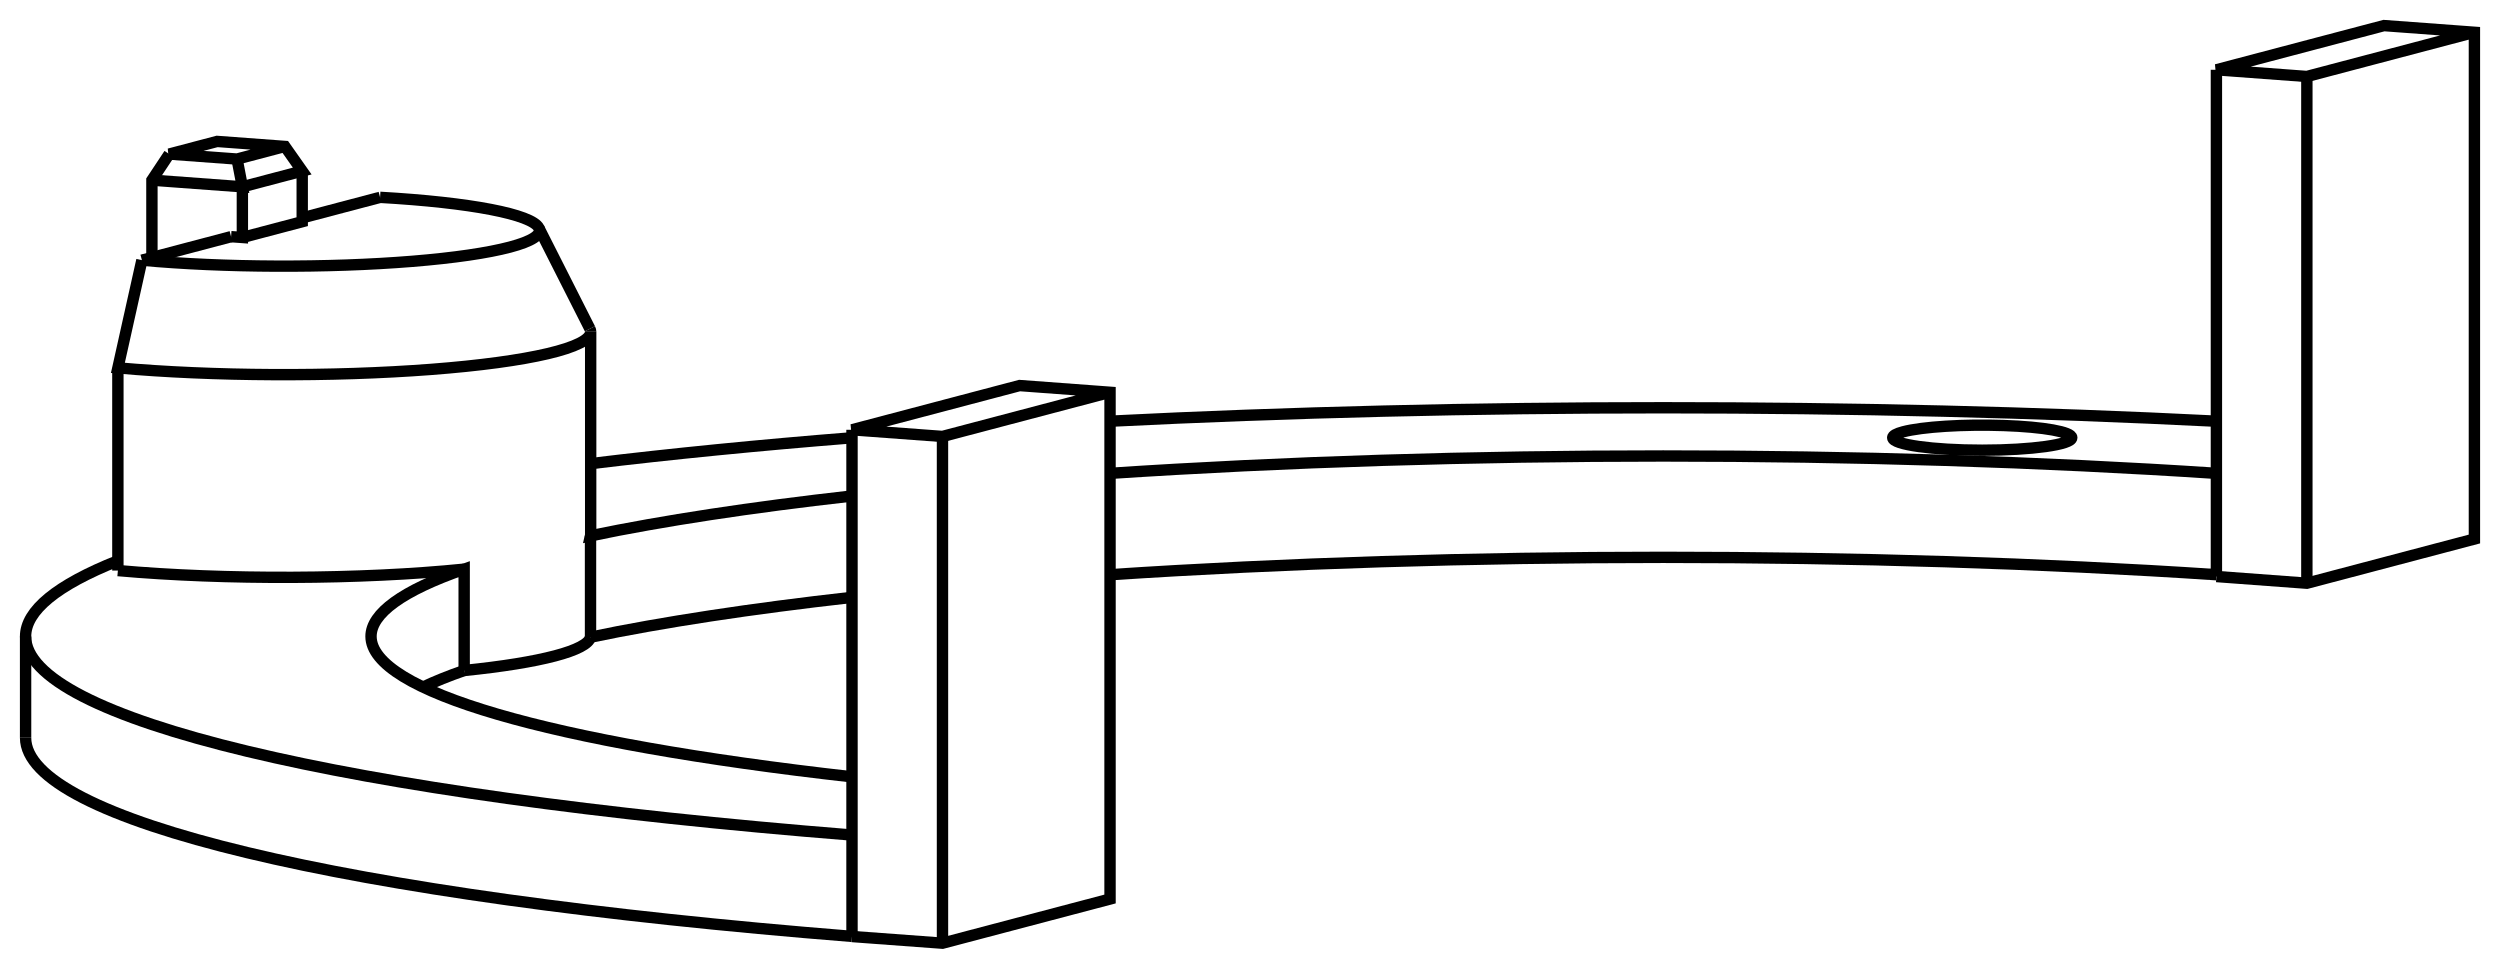
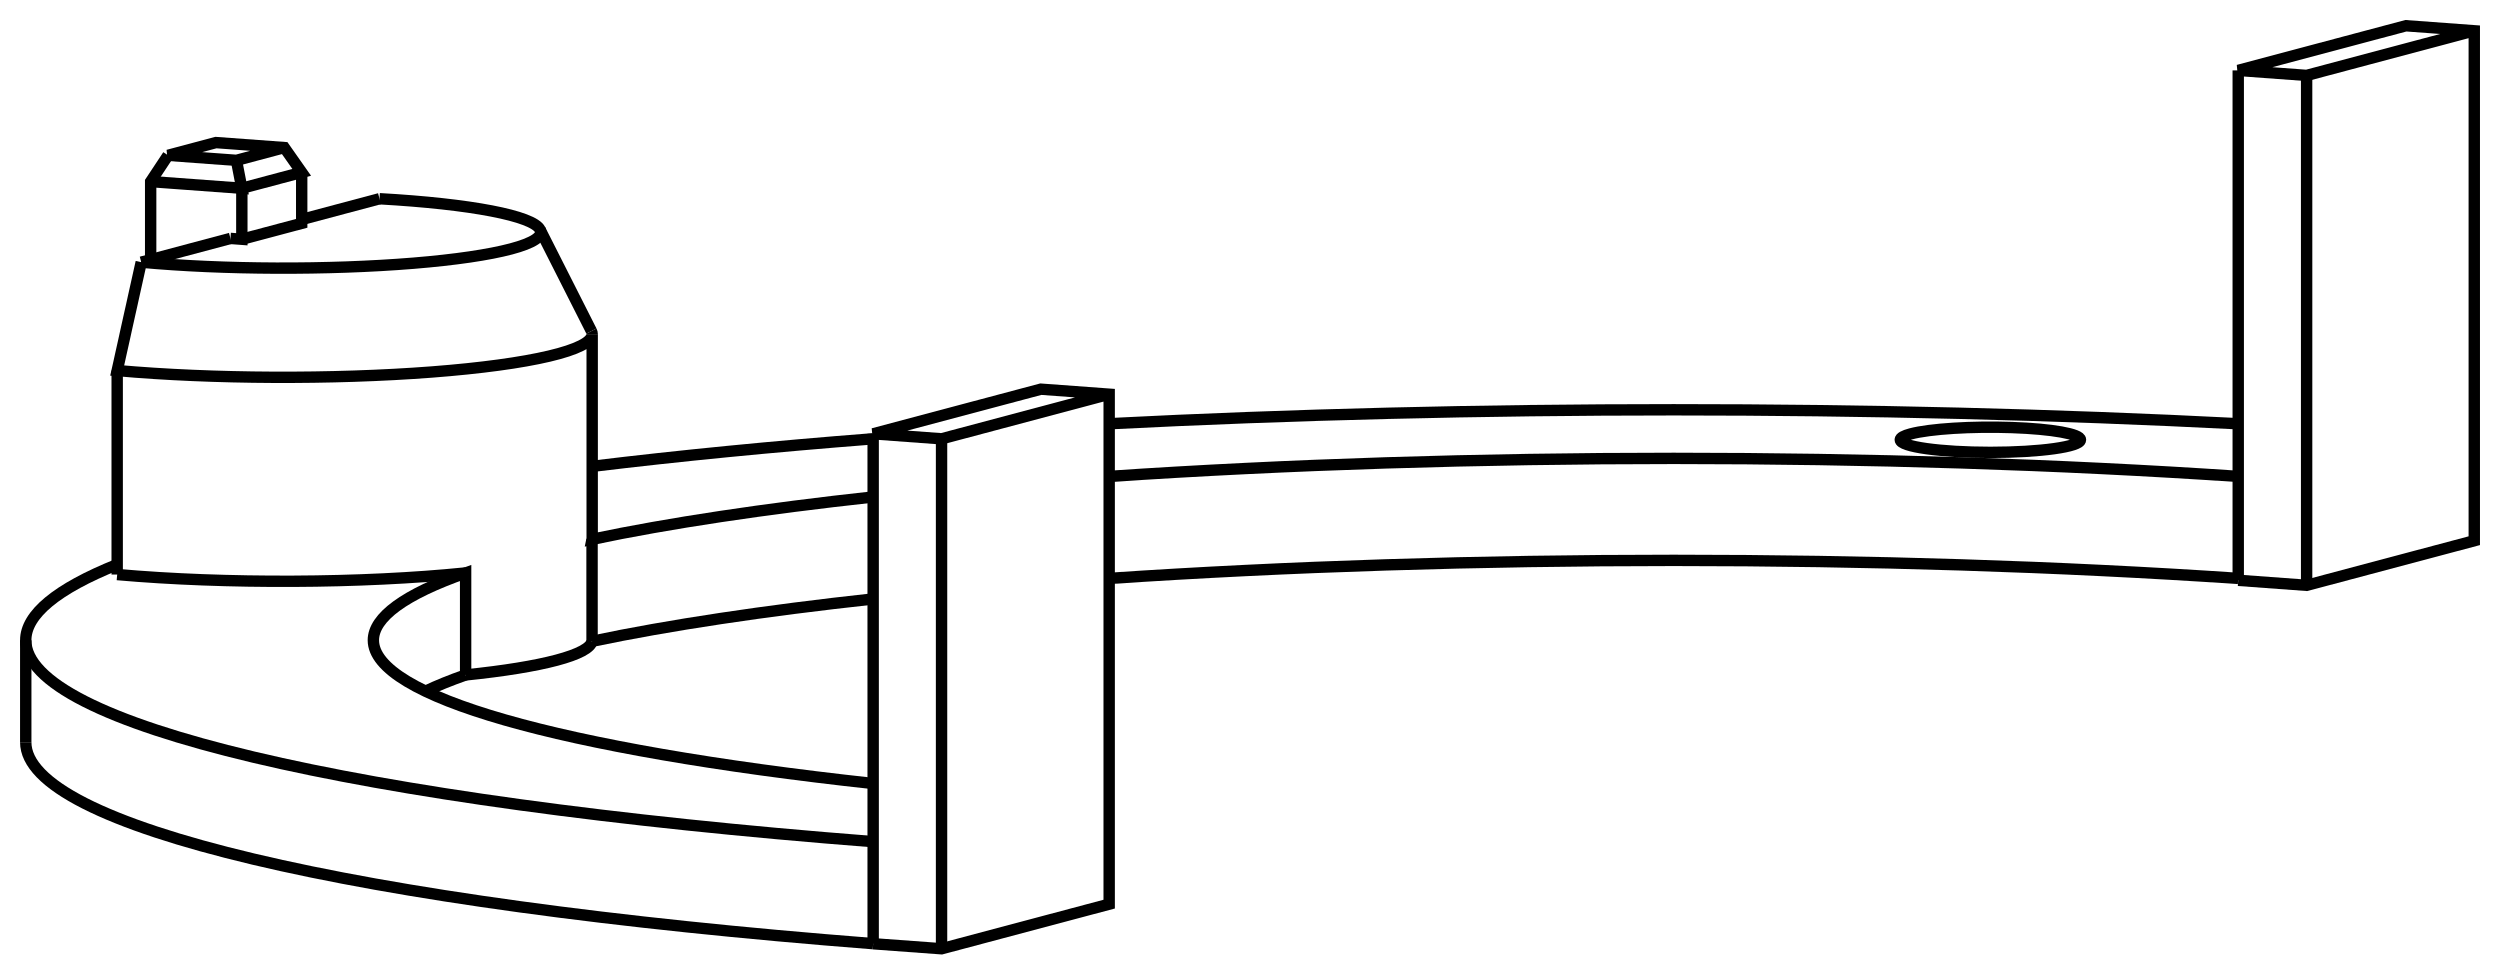
- <svg xmlns="http://www.w3.org/2000/svg" version="1.1" viewBox="-36.937 -16.857 97.702 37.862" fill="none" stroke="black" stroke-width="0.6%" vector-effect="non-scaling-stroke">
-   <path d="M -27.906 -7.608 L -27.465 -7.576 L -27.465 -9.556 L -25.126 -10.173 L -25.802 -11.134 L -28.453 -11.33 L -30.324 -10.836 L -27.673 -10.641 L -25.802 -11.134" />
-   <path d="M -31 -9.817 L -27.465 -9.556 L -27.673 -10.641" />
-   <path d="M -31 -6.792 L -31 -9.817 L -30.324 -10.836" />
-   <path d="M -35.937 11.976 A 64 8.936 180 0 0 -3.64 19.738" />
-   <path d="M -3.64 19.743 L -0.104 20.004 L 6.444 18.277 L 6.444 -1.527 L 2.909 -1.789 L -3.64 -0.061 L -0.104 0.2 L 6.444 -1.527" />
-   <path d="M -18.797 9.347 A 50.5 7.051 180 0 0 -20.404 9.995" />
-   <path d="M -18.797 9.347 A 12 1.676 180 0 0 -13.859 8.044" />
-   <path d="M 49.682 5.603 A 50.5 7.051 180 0 0 6.444 5.603" />
-   <path d="M -3.64 6.487 A 50.5 7.051 180 0 0 -13.859 8.044" />
-   <path d="M 49.682 5.674 L 53.217 5.936 L 59.765 4.208 L 59.765 -15.596 L 56.23 -15.857 L 49.682 -14.13 L 53.217 -13.868 L 59.765 -15.596" />
-   <path d="M -3.64 15.777 A 64 8.936 0 0 1 -35.937 8.015 A 64 8.936 0 0 1 -32.33 5.057" />
-   <path d="M -3.64 13.503 A 50.5 7.051 360 0 1 -22.437 8.015 A 50.5 7.051 360 0 1 -18.797 5.386 L -18.797 9.347" />
-   <path d="M -18.797 5.386 A 12 1.676 0 0 1 -32.33 5.441" />
-   <path d="M -31.391 -6.689 L -31.453 -6.413 L -31.515 -6.134 L -31.578 -5.851 L -31.642 -5.564 L -31.707 -5.274 L -31.773 -4.979 L -31.839 -4.681 L -31.907 -4.379 L -31.975 -4.073 L -32.044 -3.763 L -32.114 -3.448 L -32.185 -3.13 L -32.257 -2.807 L -32.33 -2.48 A 12 1.676 180 0 0 -13.853 -3.891 L -13.853 4.031 A 12 1.676 0 0 1 -13.859 4.083 A 50.5 7.051 360 0 1 -3.64 2.526" />
-   <path d="M -32.33 -2.48 L -32.33 5.441" />
-   <path d="M -31.391 -6.689 L -27.906 -7.608" />
-   <path d="M -22.083 -9.145 A 10 1.396 0 0 1 -15.878 -7.95 A 10 1.396 0 0 1 -31.391 -6.689" />
-   <path d="M -25.126 -8.342 L -22.083 -9.145" />
-   <path d="M -27.465 -7.576 L -25.126 -8.193 L -25.126 -10.173" />
-   <path d="M -3.64 19.743 L -3.64 -0.061" />
-   <path d="M -13.853 -3.891 A 12 1.676 180 0 0 -13.883 -4.009" />
-   <path d="M -13.859 4.083 L -13.859 8.044" />
-   <path d="M 6.444 1.642 A 50.5 7.051 360 0 1 49.682 1.642" />
-   <path d="M -13.853 1.262 A 64 8.936 0 0 1 -3.64 0.252" />
-   <path d="M 6.444 -0.396 A 64 8.936 0 0 1 49.682 -0.396" />
-   <path d="M 37.436 0.019 A 3.5 0.489 0 0 1 44.03 0.248 A 3.5 0.489 0 0 1 37.03 0.248 A 3.5 0.489 0 0 1 37.436 0.019 Z" />
-   <path d="M -0.104 20.004 L -0.104 0.2" />
-   <path d="M 49.682 5.674 L 49.682 -14.13" />
-   <path d="M 53.217 5.936 L 53.217 -13.868" />
-   <path d="M -35.937 8.015 L -35.937 11.976" />
-   <path d="M -15.878 -7.95 L -13.883 -4.009" />
+ <svg xmlns="http://www.w3.org/2000/svg" version="1.1" viewBox="-36.671 -16.842 97.09 37.845" fill="none" stroke="black" stroke-width="0.6%" vector-effect="non-scaling-stroke">
+   <path d="M -27.721 -7.583 L -27.279 -7.55 L -27.279 -9.53 L -24.954 -10.149 L -25.629 -11.11 L -28.285 -11.305 L -30.145 -10.81 L -27.489 -10.615 L -25.629 -11.11" />
+   <path d="M -30.82 -9.79 L -27.279 -9.53 L -27.489 -10.615" />
+   <path d="M -30.82 -6.758 L -30.82 -9.79 L -30.145 -10.81" />
+   <path d="M -35.671 11.983 A 64 8.95 180 0 0 -2.761 19.806" />
+   <path d="M -2.761 19.809 L -0.105 20.004 L 6.405 18.271 L 6.405 -1.533 L 3.75 -1.728 L -2.761 0.005 L -0.105 0.2 L 6.405 -1.533" />
+   <path d="M -18.588 9.37 A 50.5 7.062 180 0 0 -20.145 10.002" />
+   <path d="M -18.588 9.37 A 12 1.678 180 0 0 -13.678 8.063" />
+   <path d="M 50.253 5.621 A 50.5 7.062 180 0 0 6.405 5.621" />
+   <path d="M -2.761 6.418 A 50.5 7.062 180 0 0 -13.678 8.063" />
+   <path d="M 50.253 5.695 L 52.909 5.89 L 59.42 4.157 L 59.42 -15.647 L 56.764 -15.842 L 50.253 -14.108 L 52.909 -13.913 L 59.42 -15.647" />
+   <path d="M -2.761 15.845 A 64 8.95 0 0 1 -35.671 8.022 A 64 8.95 0 0 1 -32.12 5.082" />
+   <path d="M -2.761 13.587 A 50.5 7.062 0 0 1 -22.171 8.022 A 50.5 7.062 0 0 1 -18.588 5.409 L -18.588 9.37" />
+   <path d="M -18.588 5.409 A 12 1.678 0 0 1 -32.12 5.471" />
+   <path d="M -31.186 -6.66 L -31.247 -6.385 L -31.309 -6.105 L -31.372 -5.822 L -31.436 -5.535 L -31.5 -5.245 L -31.565 -4.95 L -31.632 -4.652 L -31.699 -4.35 L -31.767 -4.044 L -31.835 -3.733 L -31.905 -3.419 L -31.976 -3.101 L -32.047 -2.778 L -32.12 -2.451 A 12 1.678 180 0 0 -13.673 -3.866 L -13.673 4.055 A 12 1.678 0 0 1 -13.678 4.102 A 50.5 7.062 0 0 1 -2.761 2.457" />
+   <path d="M -32.12 -2.451 L -32.12 5.471" />
+   <path d="M -31.186 -6.66 L -27.721 -7.583" />
+   <path d="M -21.932 -9.124 A 10 1.398 0 0 1 -15.698 -7.926 A 10 1.398 0 0 1 -31.186 -6.66" />
+   <path d="M -24.954 -8.319 L -21.932 -9.124" />
+   <path d="M -27.279 -7.55 L -24.954 -8.169 L -24.954 -10.149" />
+   <path d="M -2.761 19.809 L -2.761 0.005" />
+   <path d="M -13.673 -3.866 A 12 1.678 180 0 0 -13.703 -3.985" />
+   <path d="M -13.678 4.102 L -13.678 8.063" />
+   <path d="M 6.405 1.66 A 50.5 7.062 0 0 1 50.253 1.66" />
+   <path d="M -13.673 1.269 A 64 8.95 0 0 1 -2.761 0.199" />
+   <path d="M 6.405 -0.386 A 64 8.95 0 0 1 50.253 -0.386" />
+   <path d="M 37.528 0.01 A 3.5 0.489 0 0 1 44.127 0.237 A 3.5 0.489 0 0 1 37.127 0.237 A 3.5 0.489 0 0 1 37.528 0.01 Z" />
+   <path d="M -0.105 20.004 L -0.105 0.2" />
+   <path d="M 50.253 5.695 L 50.253 -14.108" />
+   <path d="M 52.909 5.89 L 52.909 -13.913" />
+   <path d="M -35.671 8.022 L -35.671 11.983" />
+   <path d="M -15.698 -7.926 L -13.703 -3.985" />
</svg>
